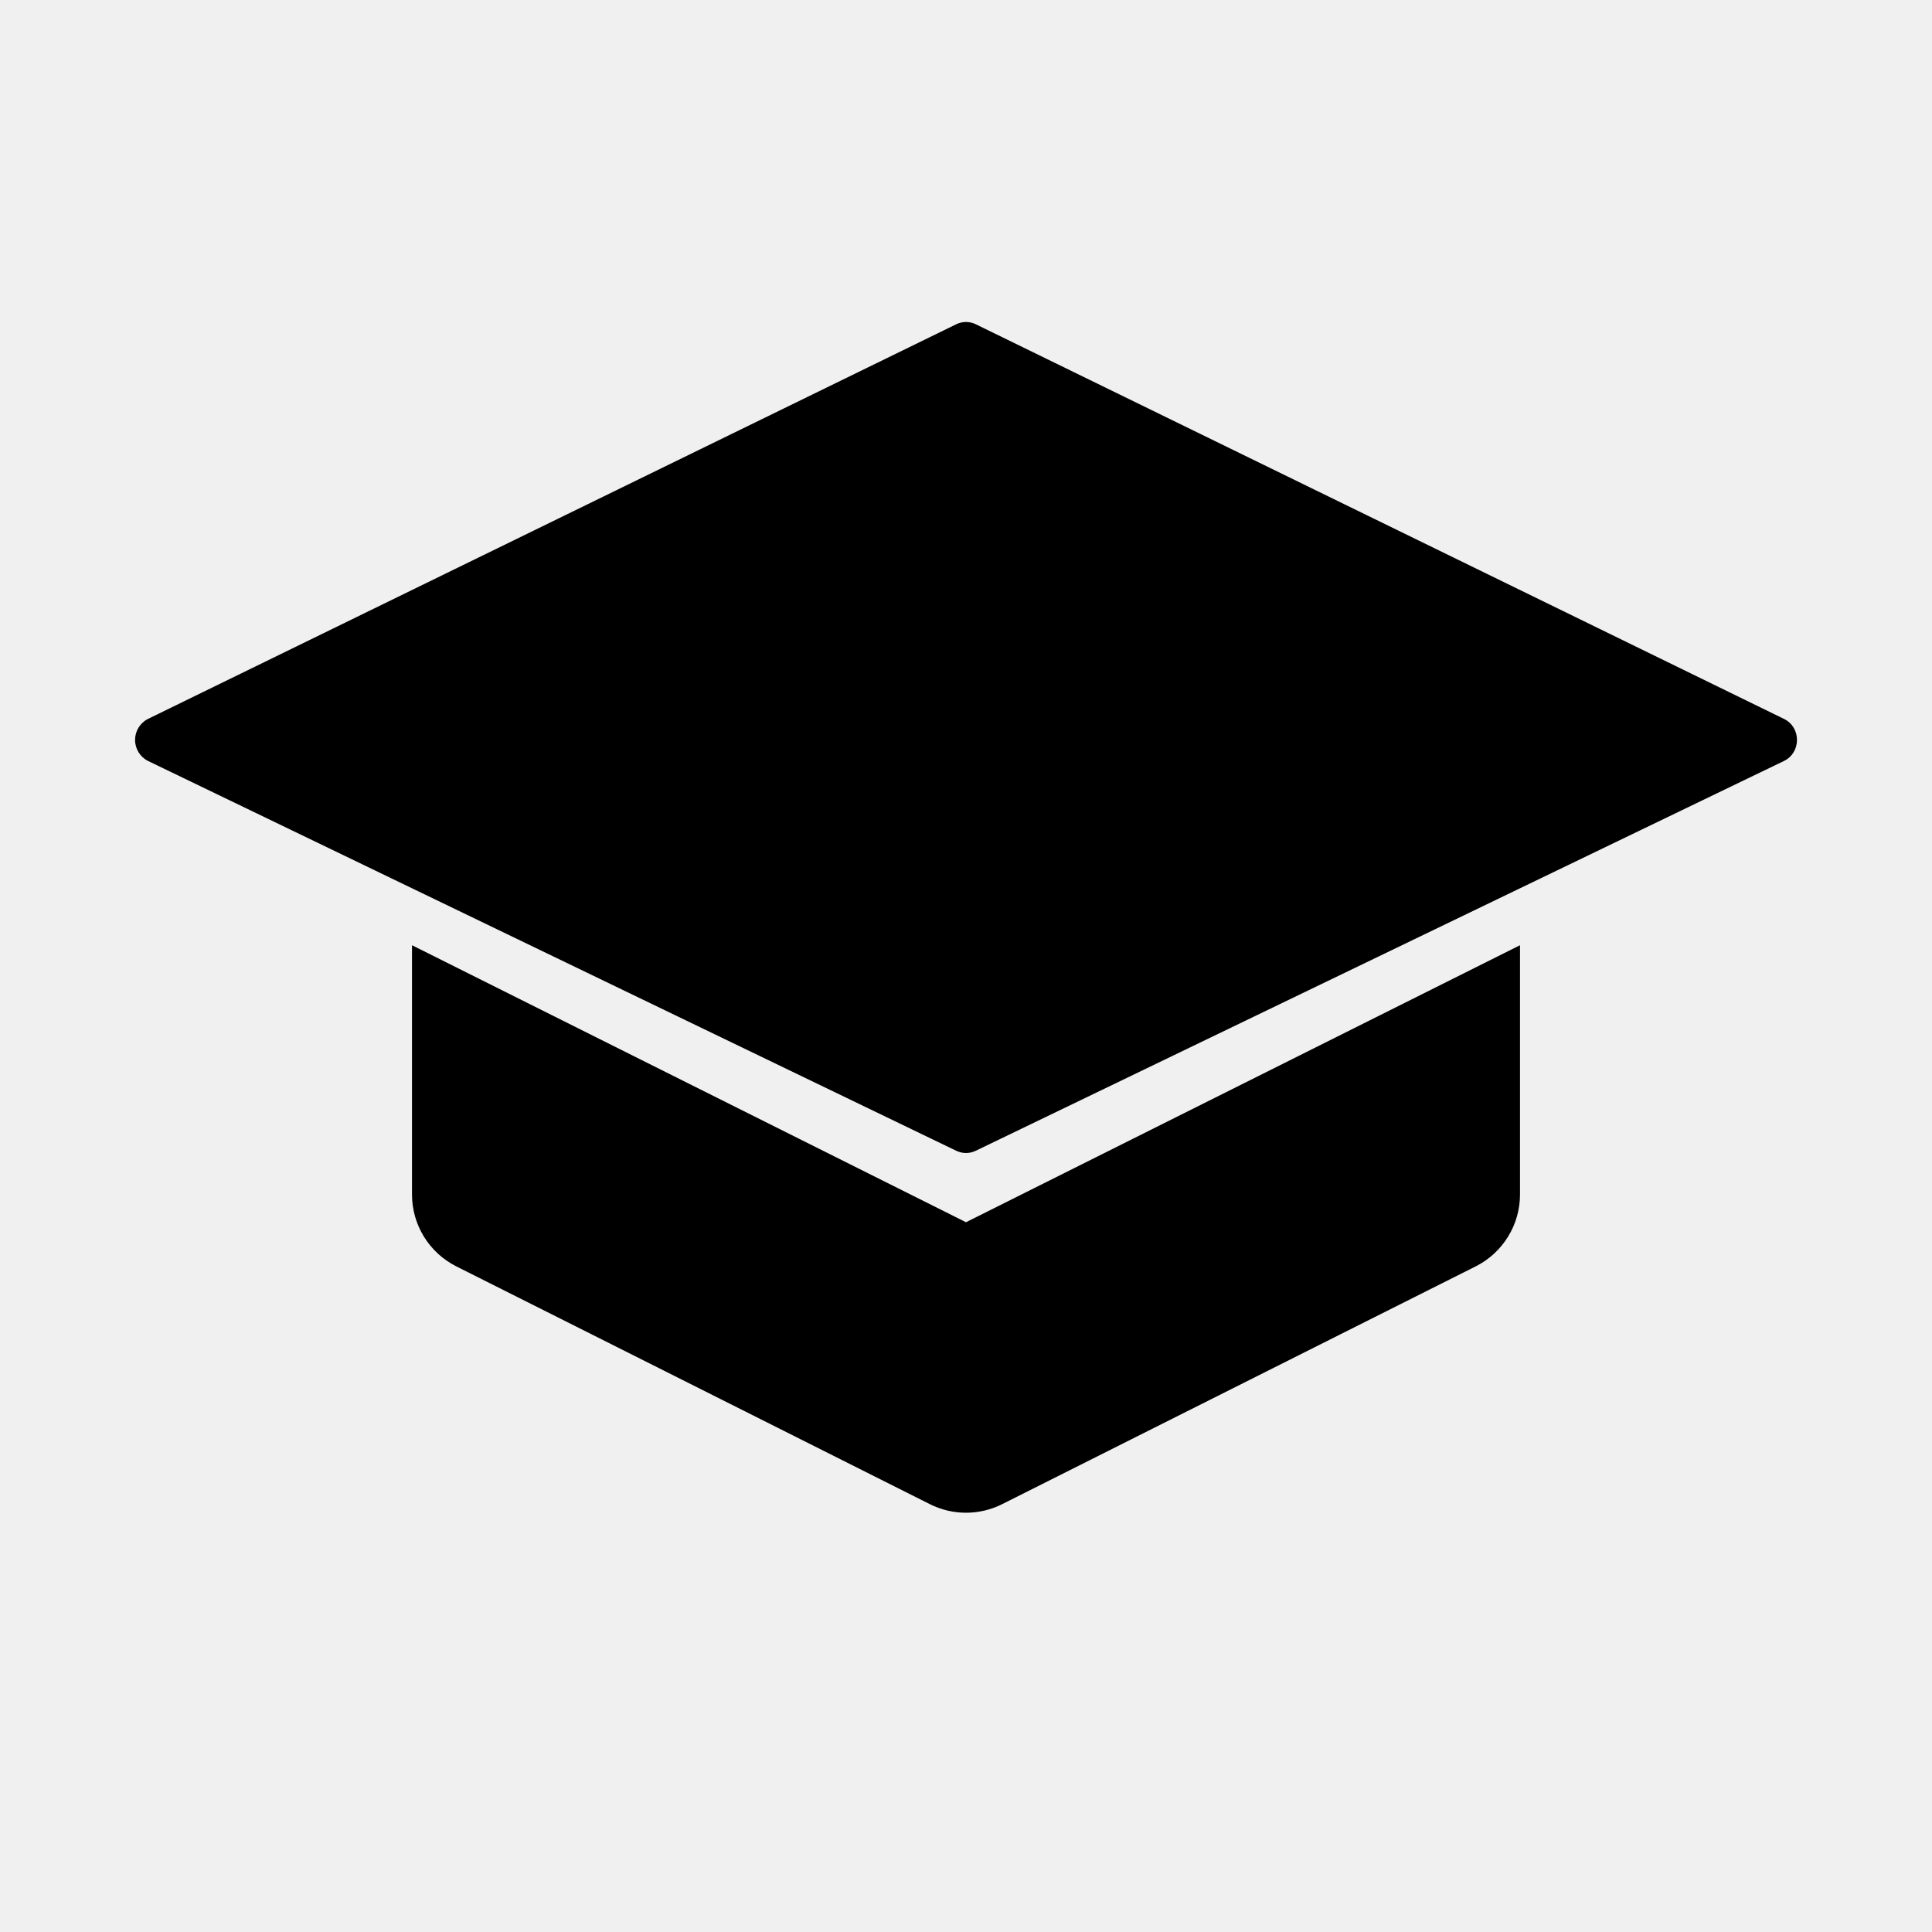
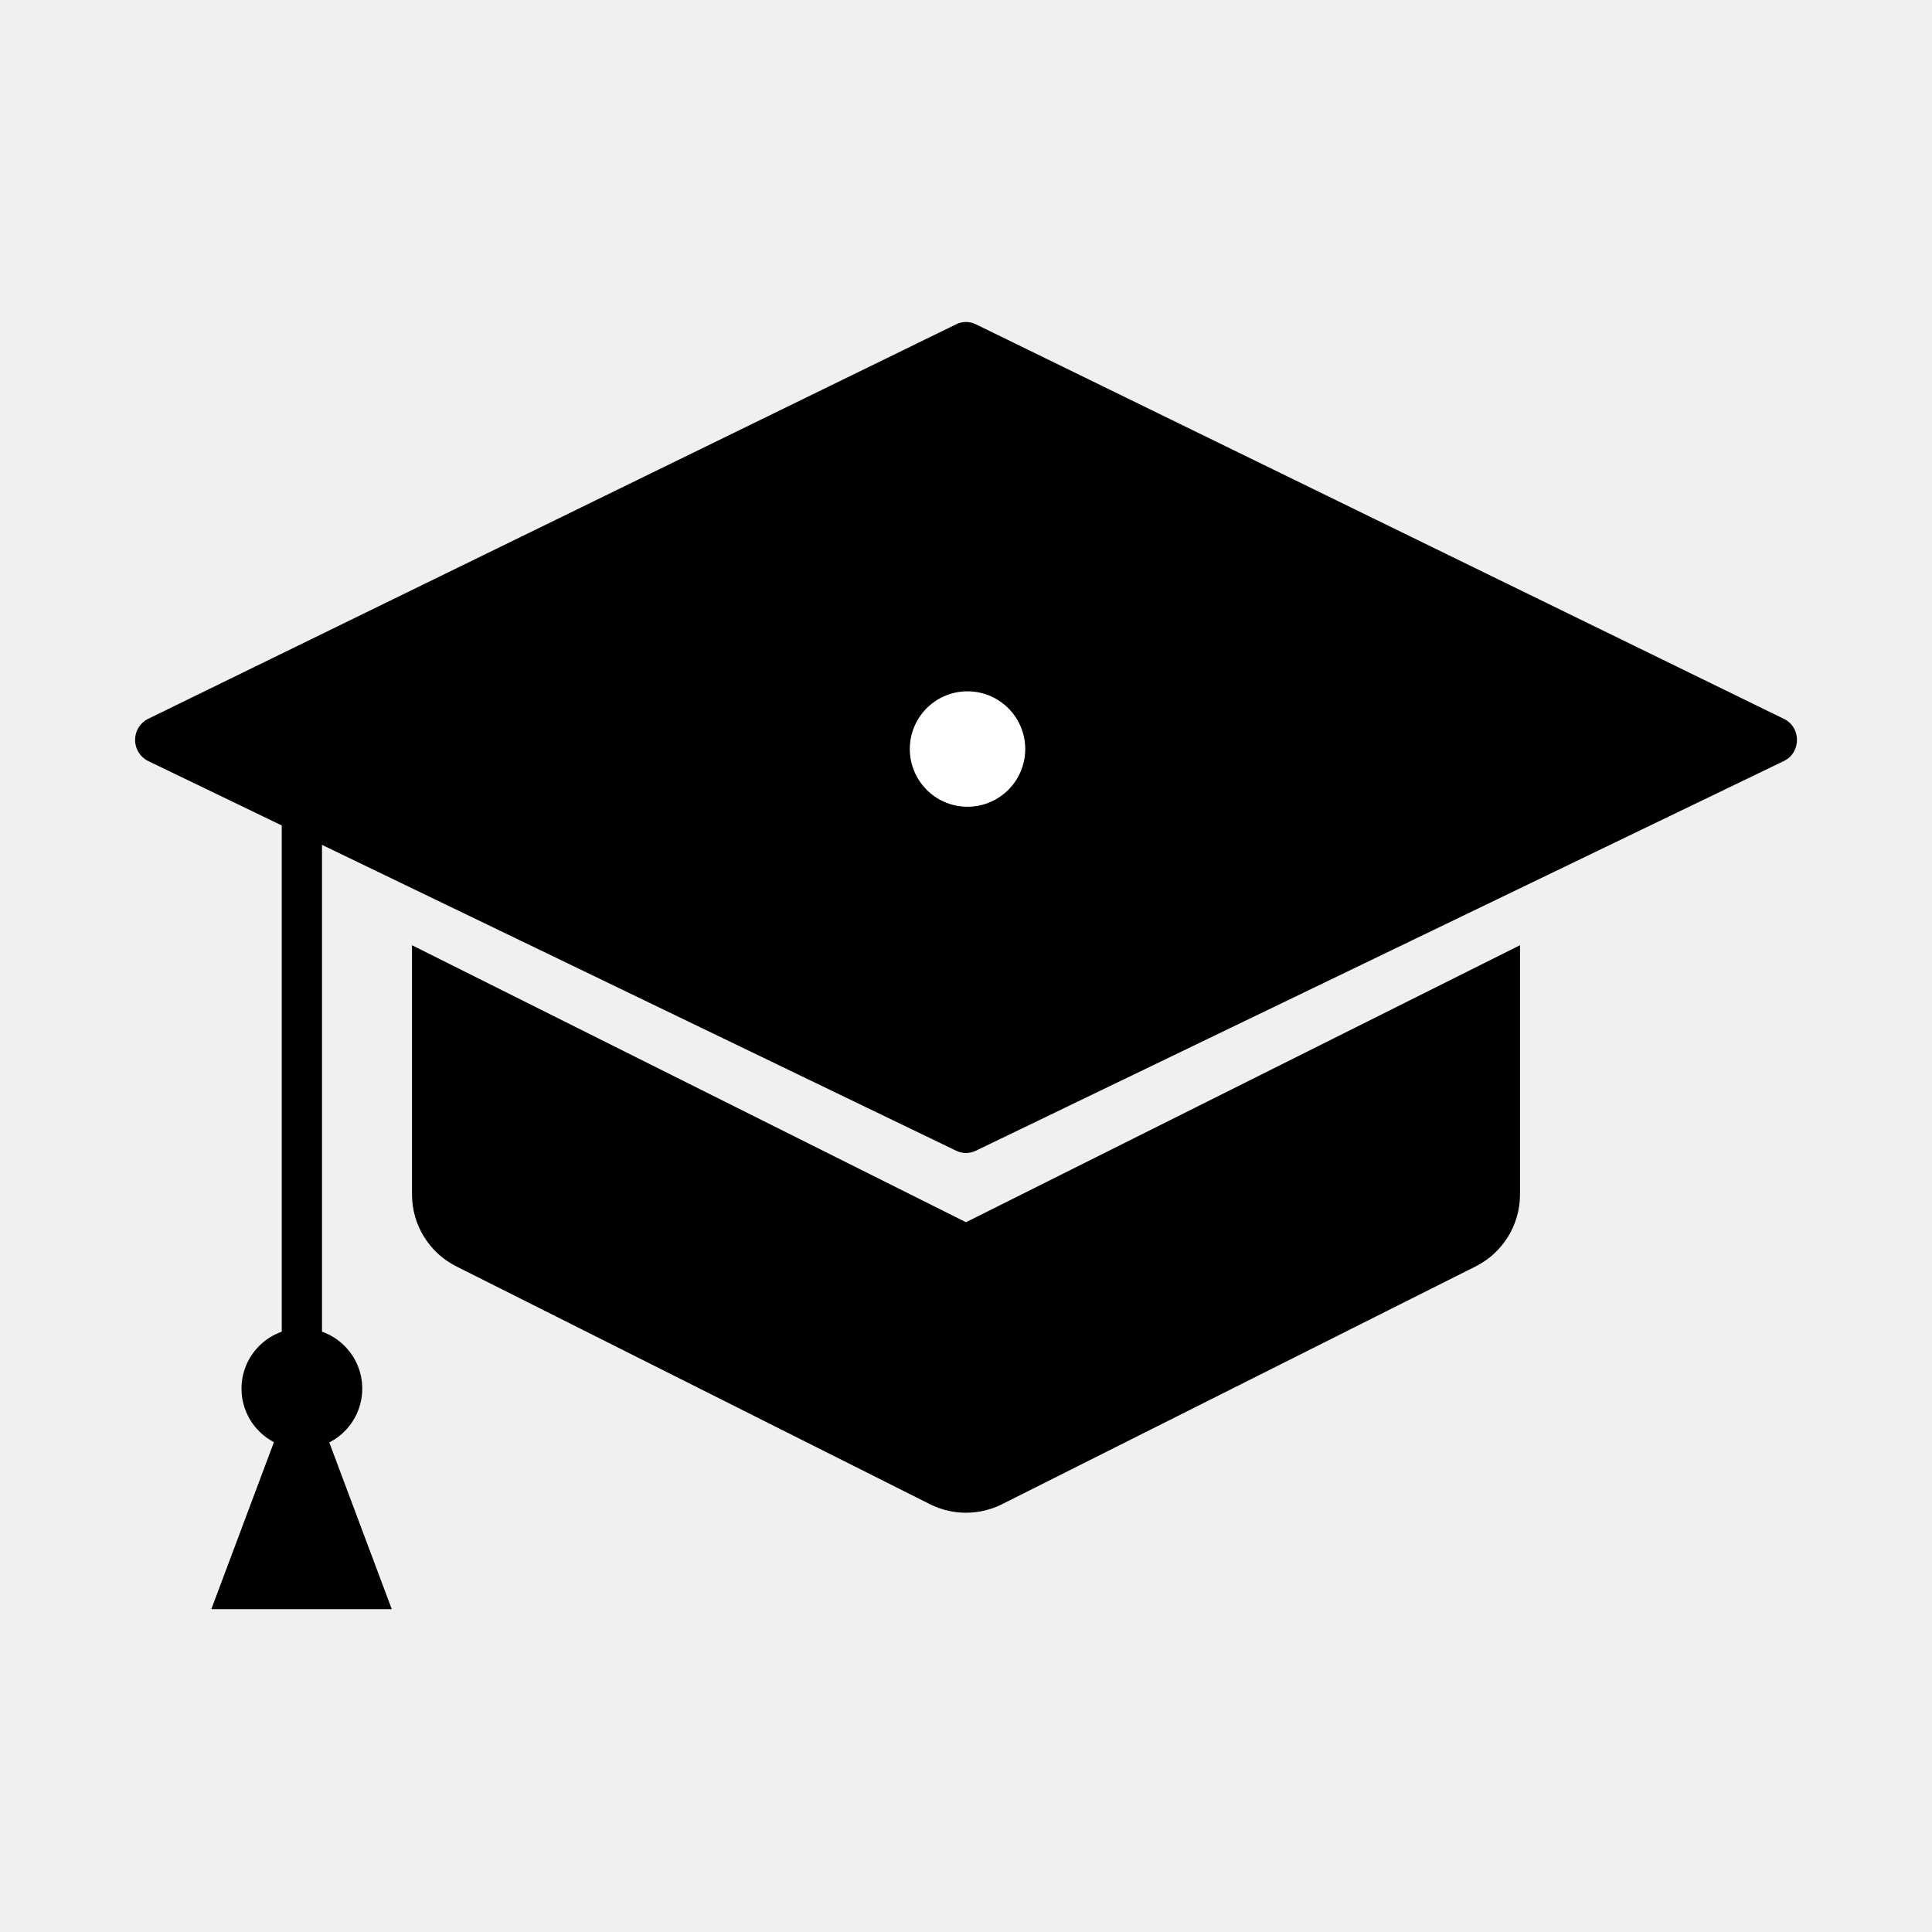
<svg xmlns="http://www.w3.org/2000/svg" viewBox="0 0 48 48" fill="none">
-   <path d="M37.764 23.484v6.193a2 2 0 01-1.103 1.787l-11.764 5.907a2 2 0 01-1.794 0l-11.764-5.907a2 2 0 01-1.103-1.787v-6.193L24 30.366l13.764-6.882z" fill="currentColor" />
-   <path d="M8 19H7v15h1V19zM7.492 34l2.242 5.98H5.25L7.492 34z" />
+   <path d="M37.764 23.484v6.193a2 2 0 01-1.103 1.787l-11.764 5.907a2 2 0 01-1.794 0l-11.764-5.907a2 2 0 01-1.103-1.787v-6.193L24 30.366l13.764-6.882zM8 19H7v15h1V19zM7.492 34l2.242 5.98H5.25L7.492 34z" fill="currentColor" />
  <path d="M23.757 8.056a.553.553 0 01.486 0l20.08 9.805c.431.21.43.838-.002 1.046l-20.08 9.684a.553.553 0 01-.482 0L3.68 18.907a.585.585 0 01-.003-1.046l20.081-9.805z" fill="currentColor" />
-   <path d="M24 20.043a1.434 1.434 0 100-2.867 1.434 1.434 0 000 2.867z" />
-   <circle cx="7.5" cy="34.5" r="1.5" />
+   <path d="M24 20.043a1.434 1.434 0 100-2.867 1.434 1.434 0 000 2.867z" fill="#FFF" />
+   <circle cx="7.5" cy="34.5" r="1.5" fill="currentColor" />
</svg>
